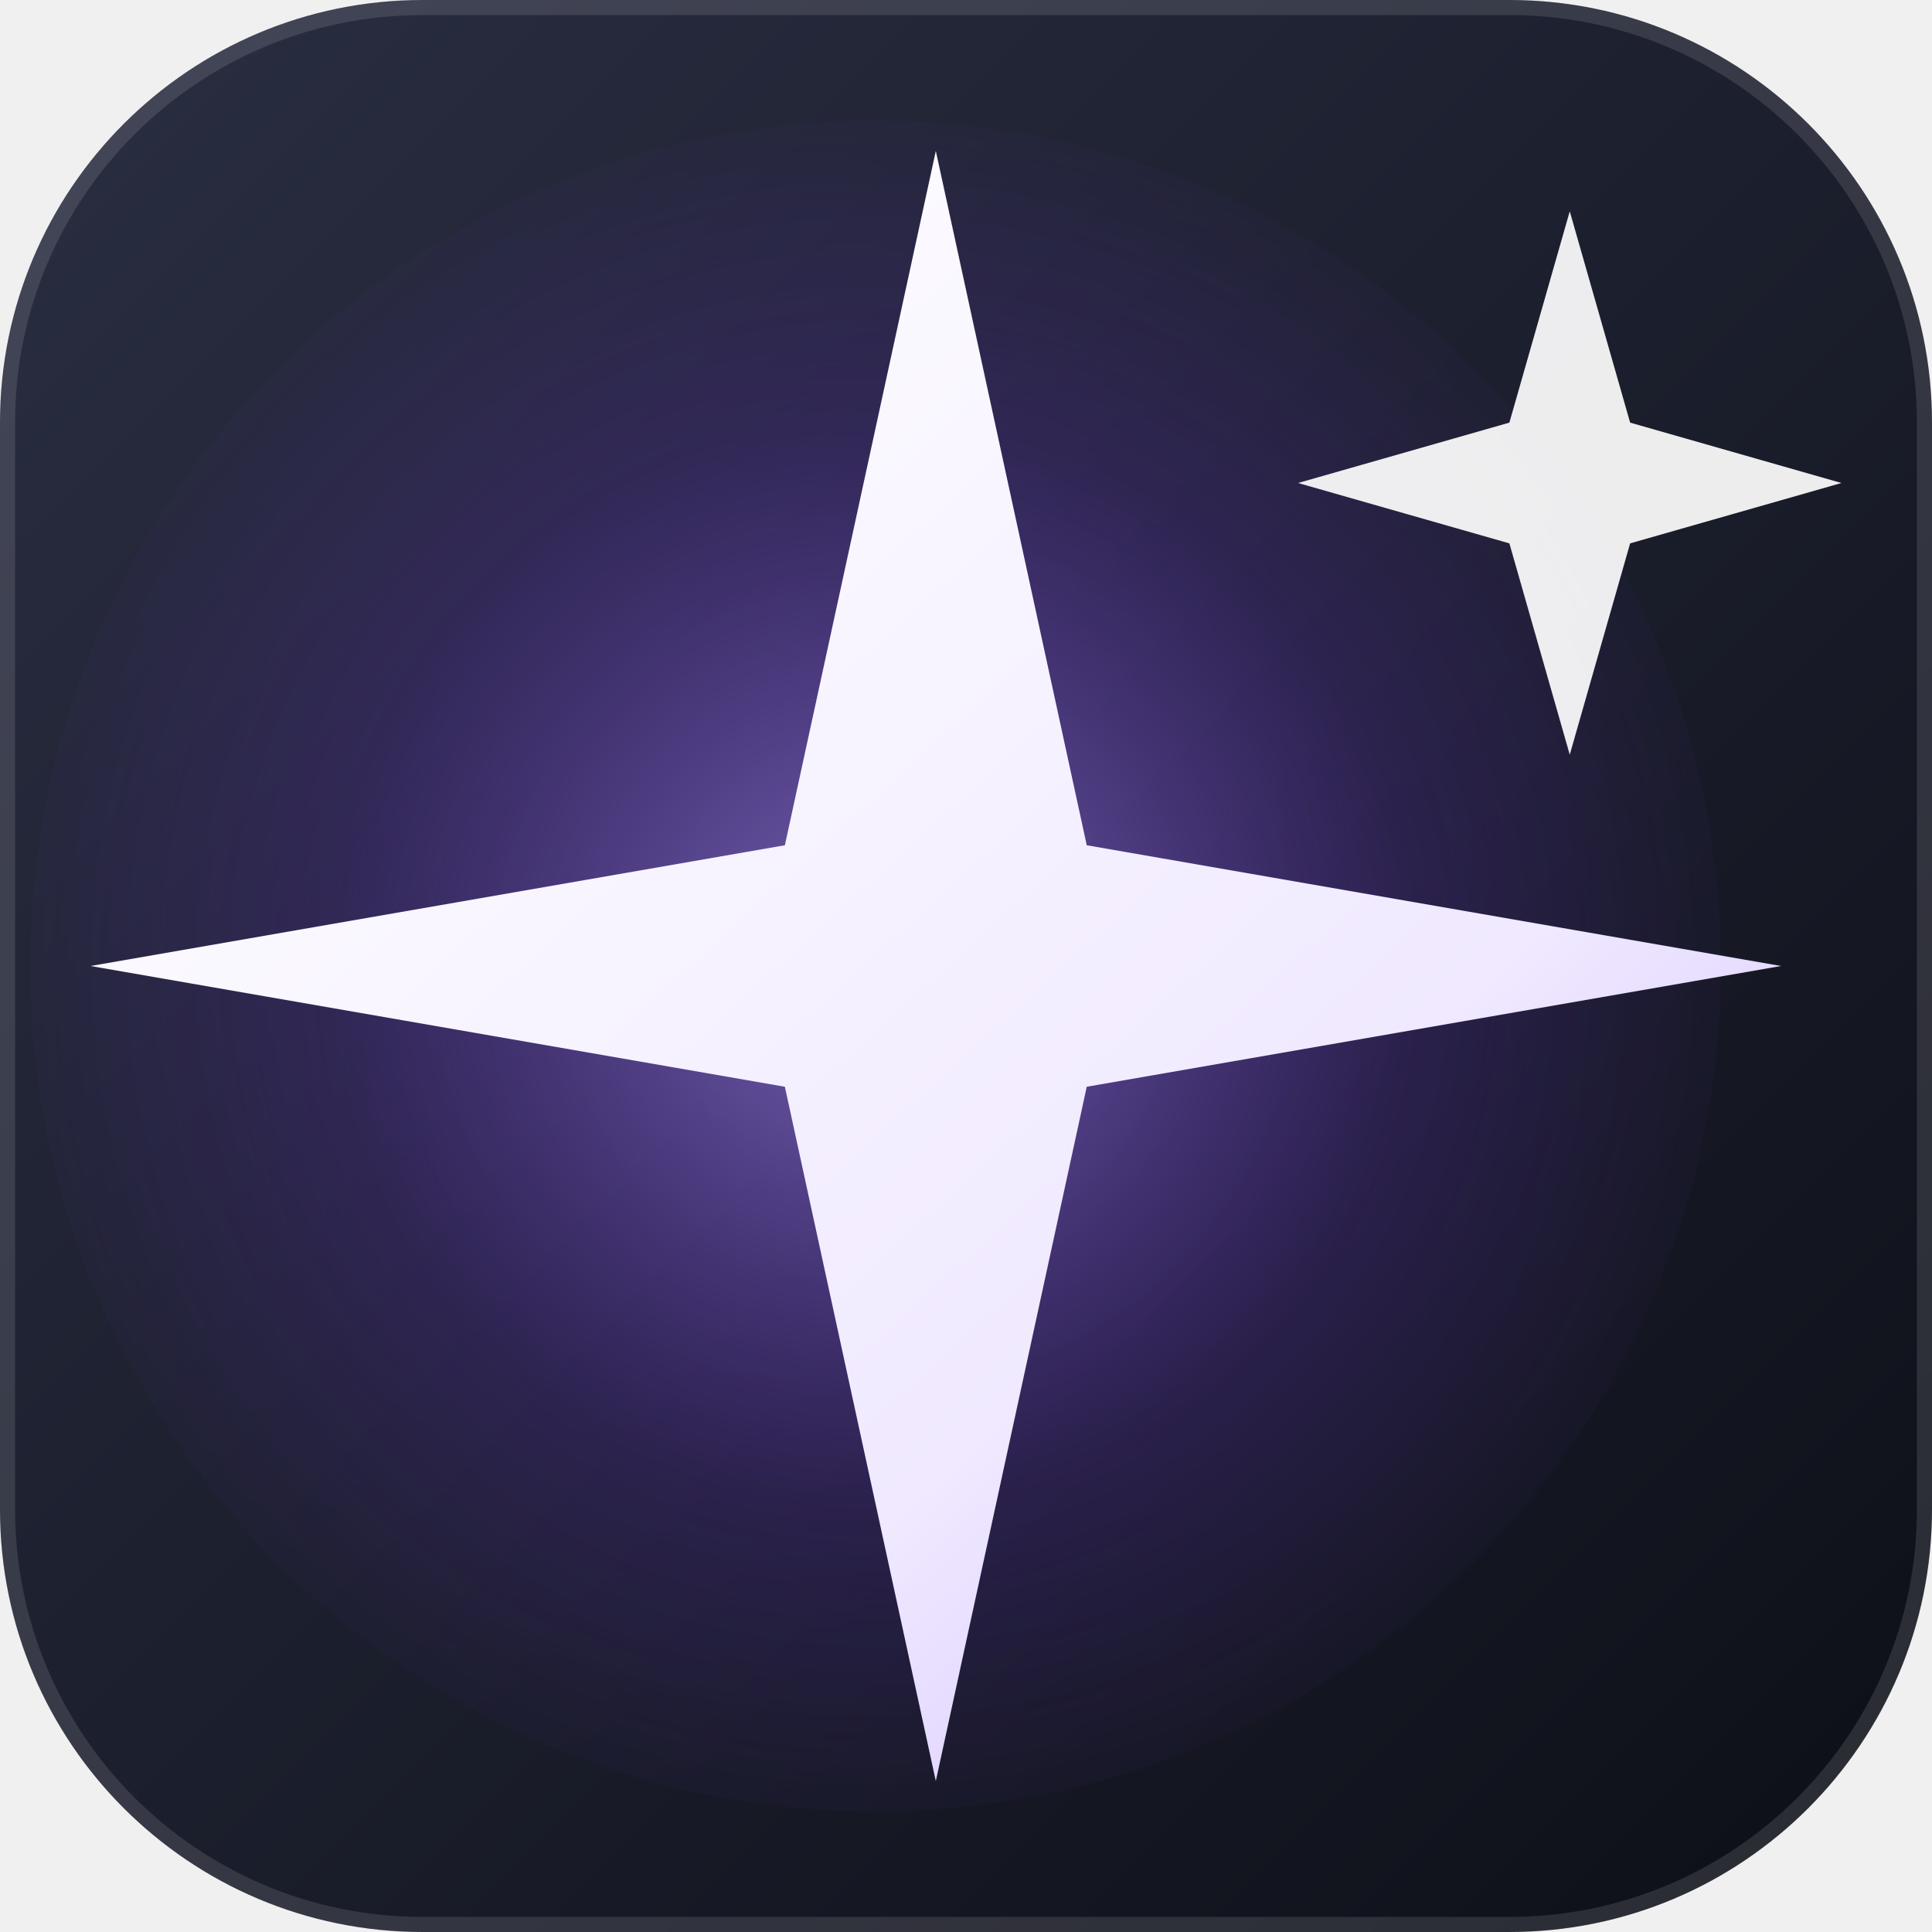
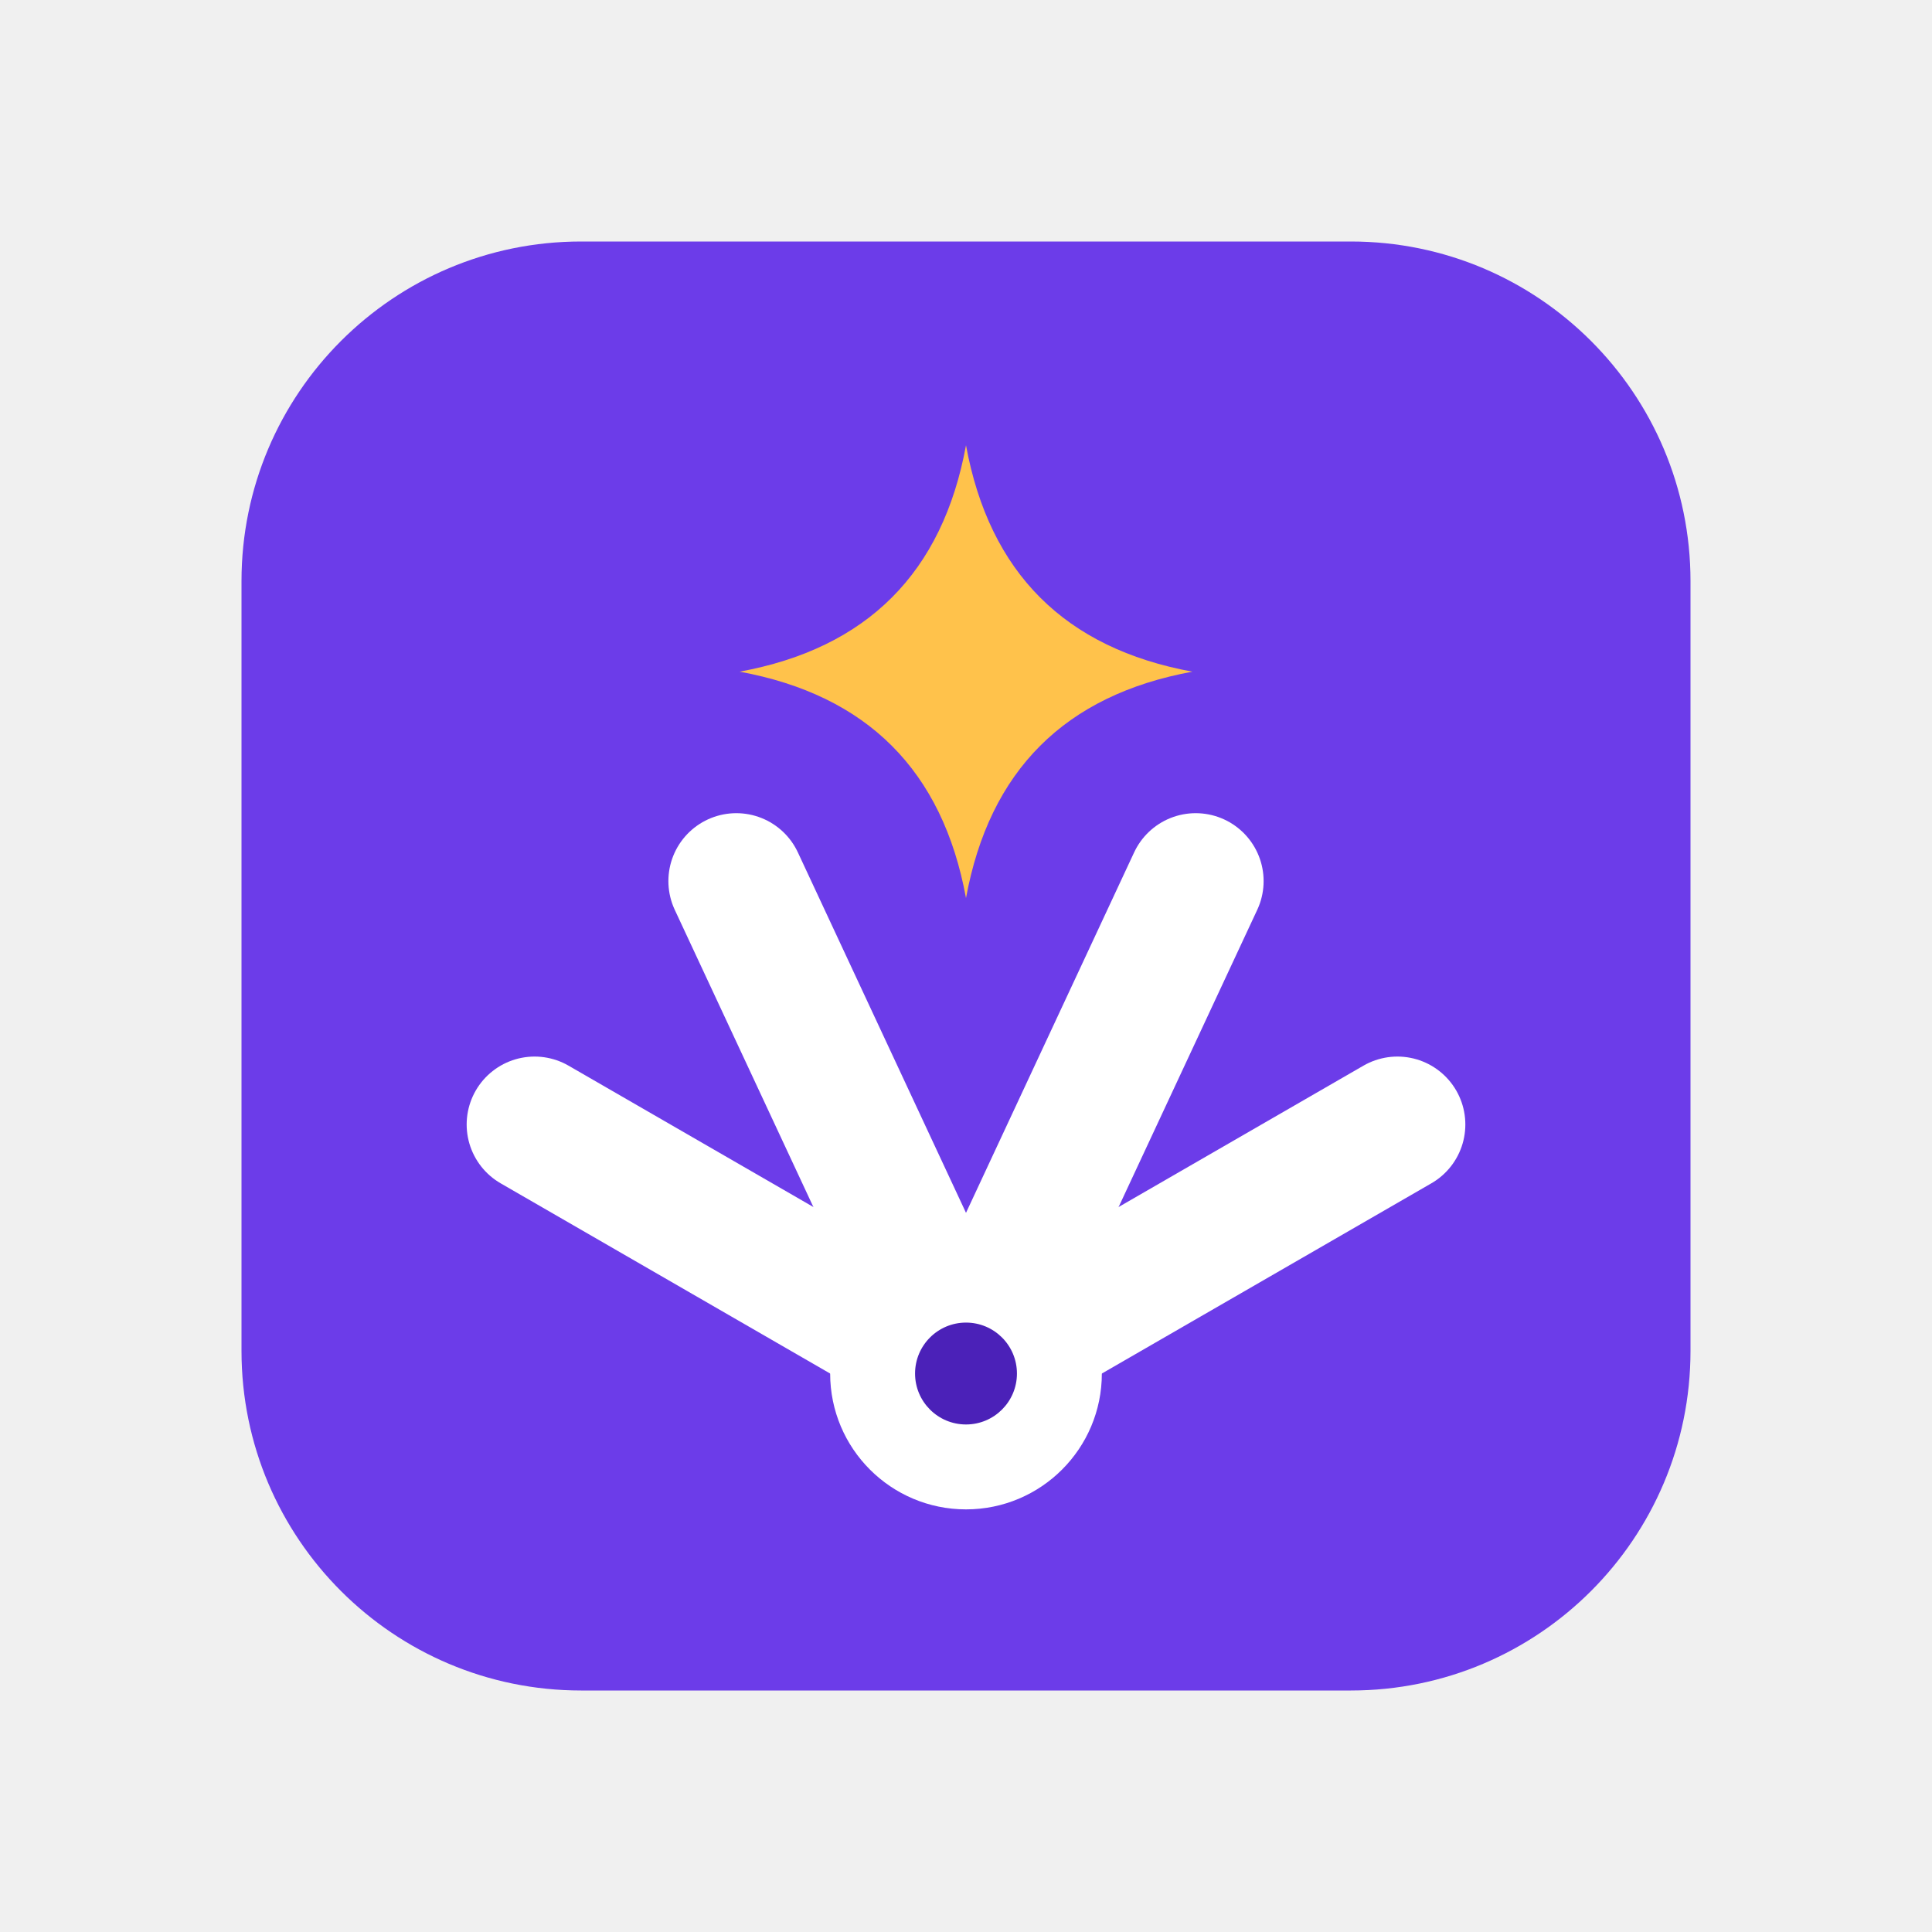
- <svg xmlns="http://www.w3.org/2000/svg" width="128" height="128" viewBox="0 0 128 128" fill="none">
-   <defs>
-     <linearGradient id="bg" x1="0" y1="0" x2="128" y2="128" gradientUnits="userSpaceOnUse">
-       <stop offset="0" stop-color="#2a2e42" />
-       <stop offset="1" stop-color="#0d0f17" />
-     </linearGradient>
-     <radialGradient id="glow" cx="58" cy="64" r="60" gradientUnits="userSpaceOnUse">
-       <stop offset="0" stop-color="#a78bfa" stop-opacity="0.65" />
-       <stop offset="0.6" stop-color="#7c3aed" stop-opacity="0.18" />
-       <stop offset="1" stop-color="#7c3aed" stop-opacity="0" />
-     </radialGradient>
-     <linearGradient id="spark" x1="20" y1="20" x2="100" y2="108" gradientUnits="userSpaceOnUse">
-       <stop offset="0" stop-color="#ffffff" />
-       <stop offset="0.7" stop-color="#f0e9ff" />
-       <stop offset="1" stop-color="#d4c4ff" />
-     </linearGradient>
-   </defs>
-   <rect width="128" height="128" rx="28" fill="url(#bg)" />
-   <rect x="0.5" y="0.5" width="127" height="127" rx="27.5" stroke="#ffffff" stroke-opacity="0.12" />
-   <circle cx="58" cy="64" r="56" fill="url(#glow)" />
-   <path d="M58 10 L68 56 L114 64 L68 72 L58 118 L48 72 L2 64 L48 56 Z" transform="translate(4 0)" fill="url(#spark)" />
-   <path d="M104 14 L108 28 L122 32 L108 36 L104 50 L100 36 L86 32 L100 28 Z" fill="#ffffff" fill-opacity="0.92" />
+ <svg xmlns="http://www.w3.org/2000/svg" width="128" height="128" viewBox="0 0 128 128">
+   <rect x="16" y="16" width="96" height="96" rx="22.5" fill="#6C3CE9" />
+   <g transform="translate(16 16) scale(0.75)">
+     <g stroke="#FFFFFF" stroke-width="12" stroke-linecap="round" fill="none">
+       <path d="M64 100L25.89 78" />
+       <path d="M64 100L43.71 56.5" />
+       <path d="M64 100L84.29 56.5" />
+       <path d="M64 100L102.11 78" />
+     </g>
+     <circle cx="64" cy="100" r="12" fill="#FFFFFF" />
+     <circle cx="64" cy="100" r="4.5" fill="#4B21B8" />
+     <path d="M64 18 Q67.1 34.9 84 38 Q67.1 41.1 64 58 Q60.9 41.1 44 38 Q60.9 34.9 64 18Z" fill="#FFC24B" />
+   </g>
</svg>
